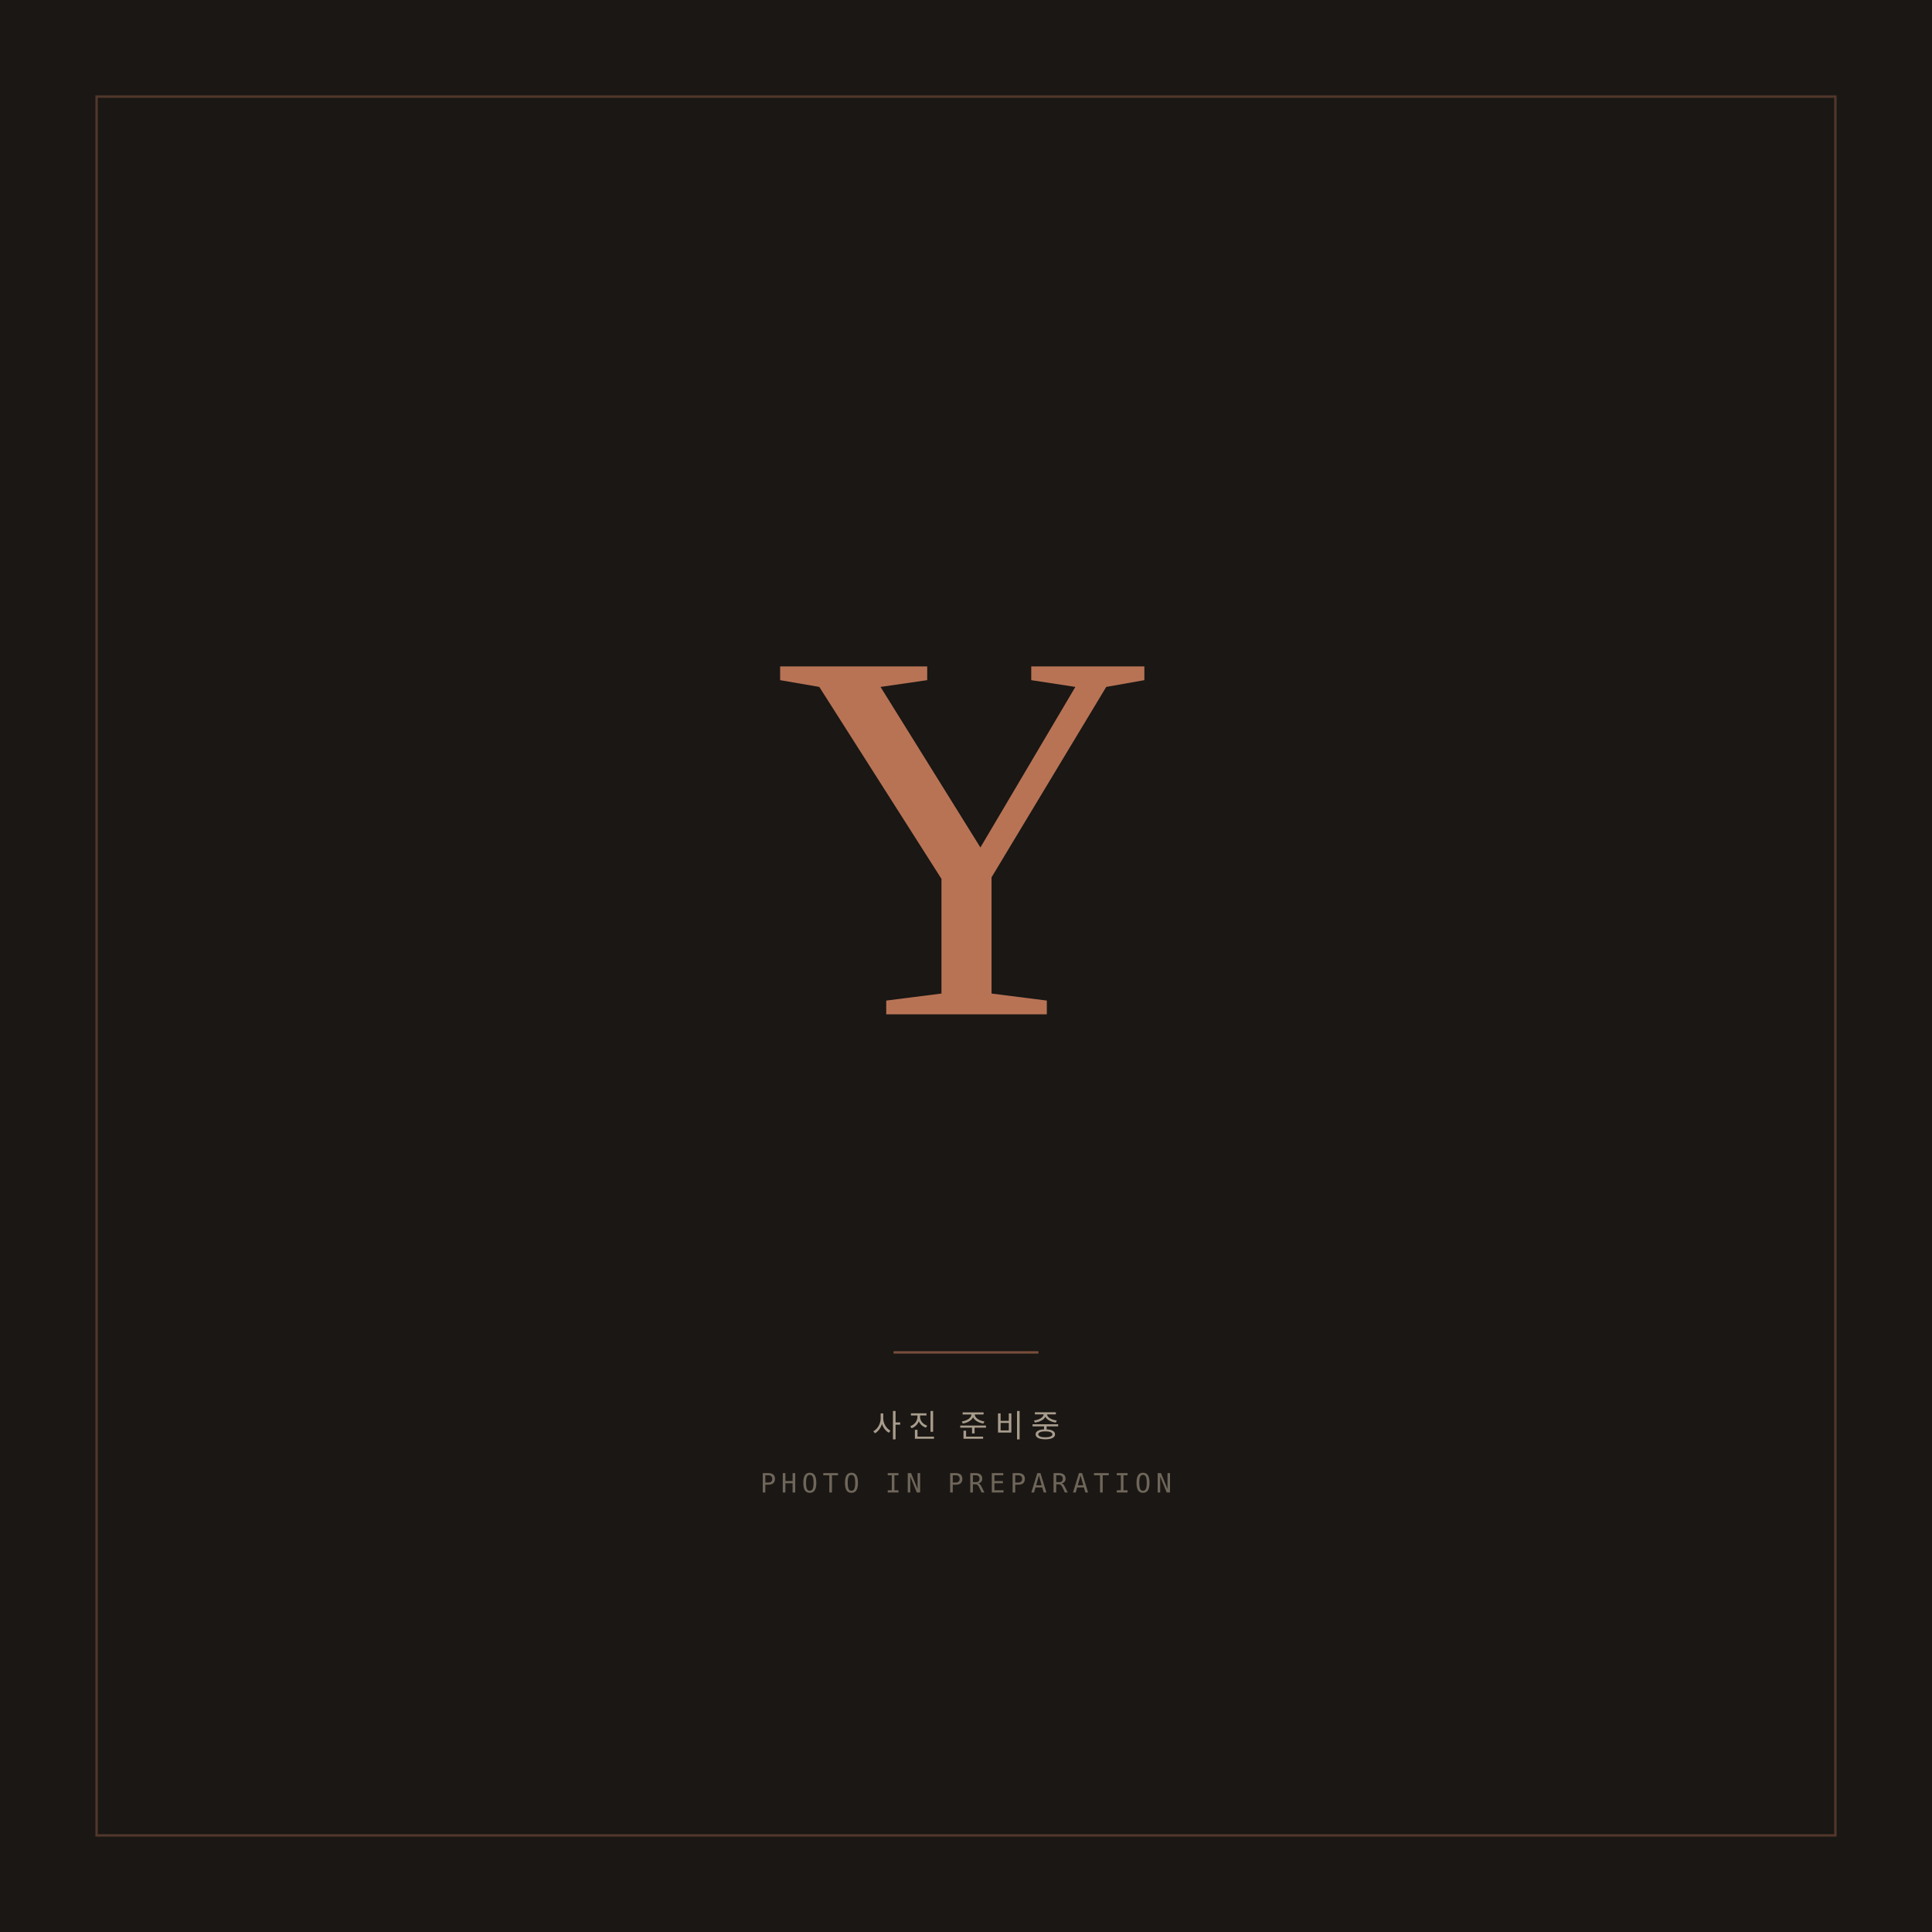
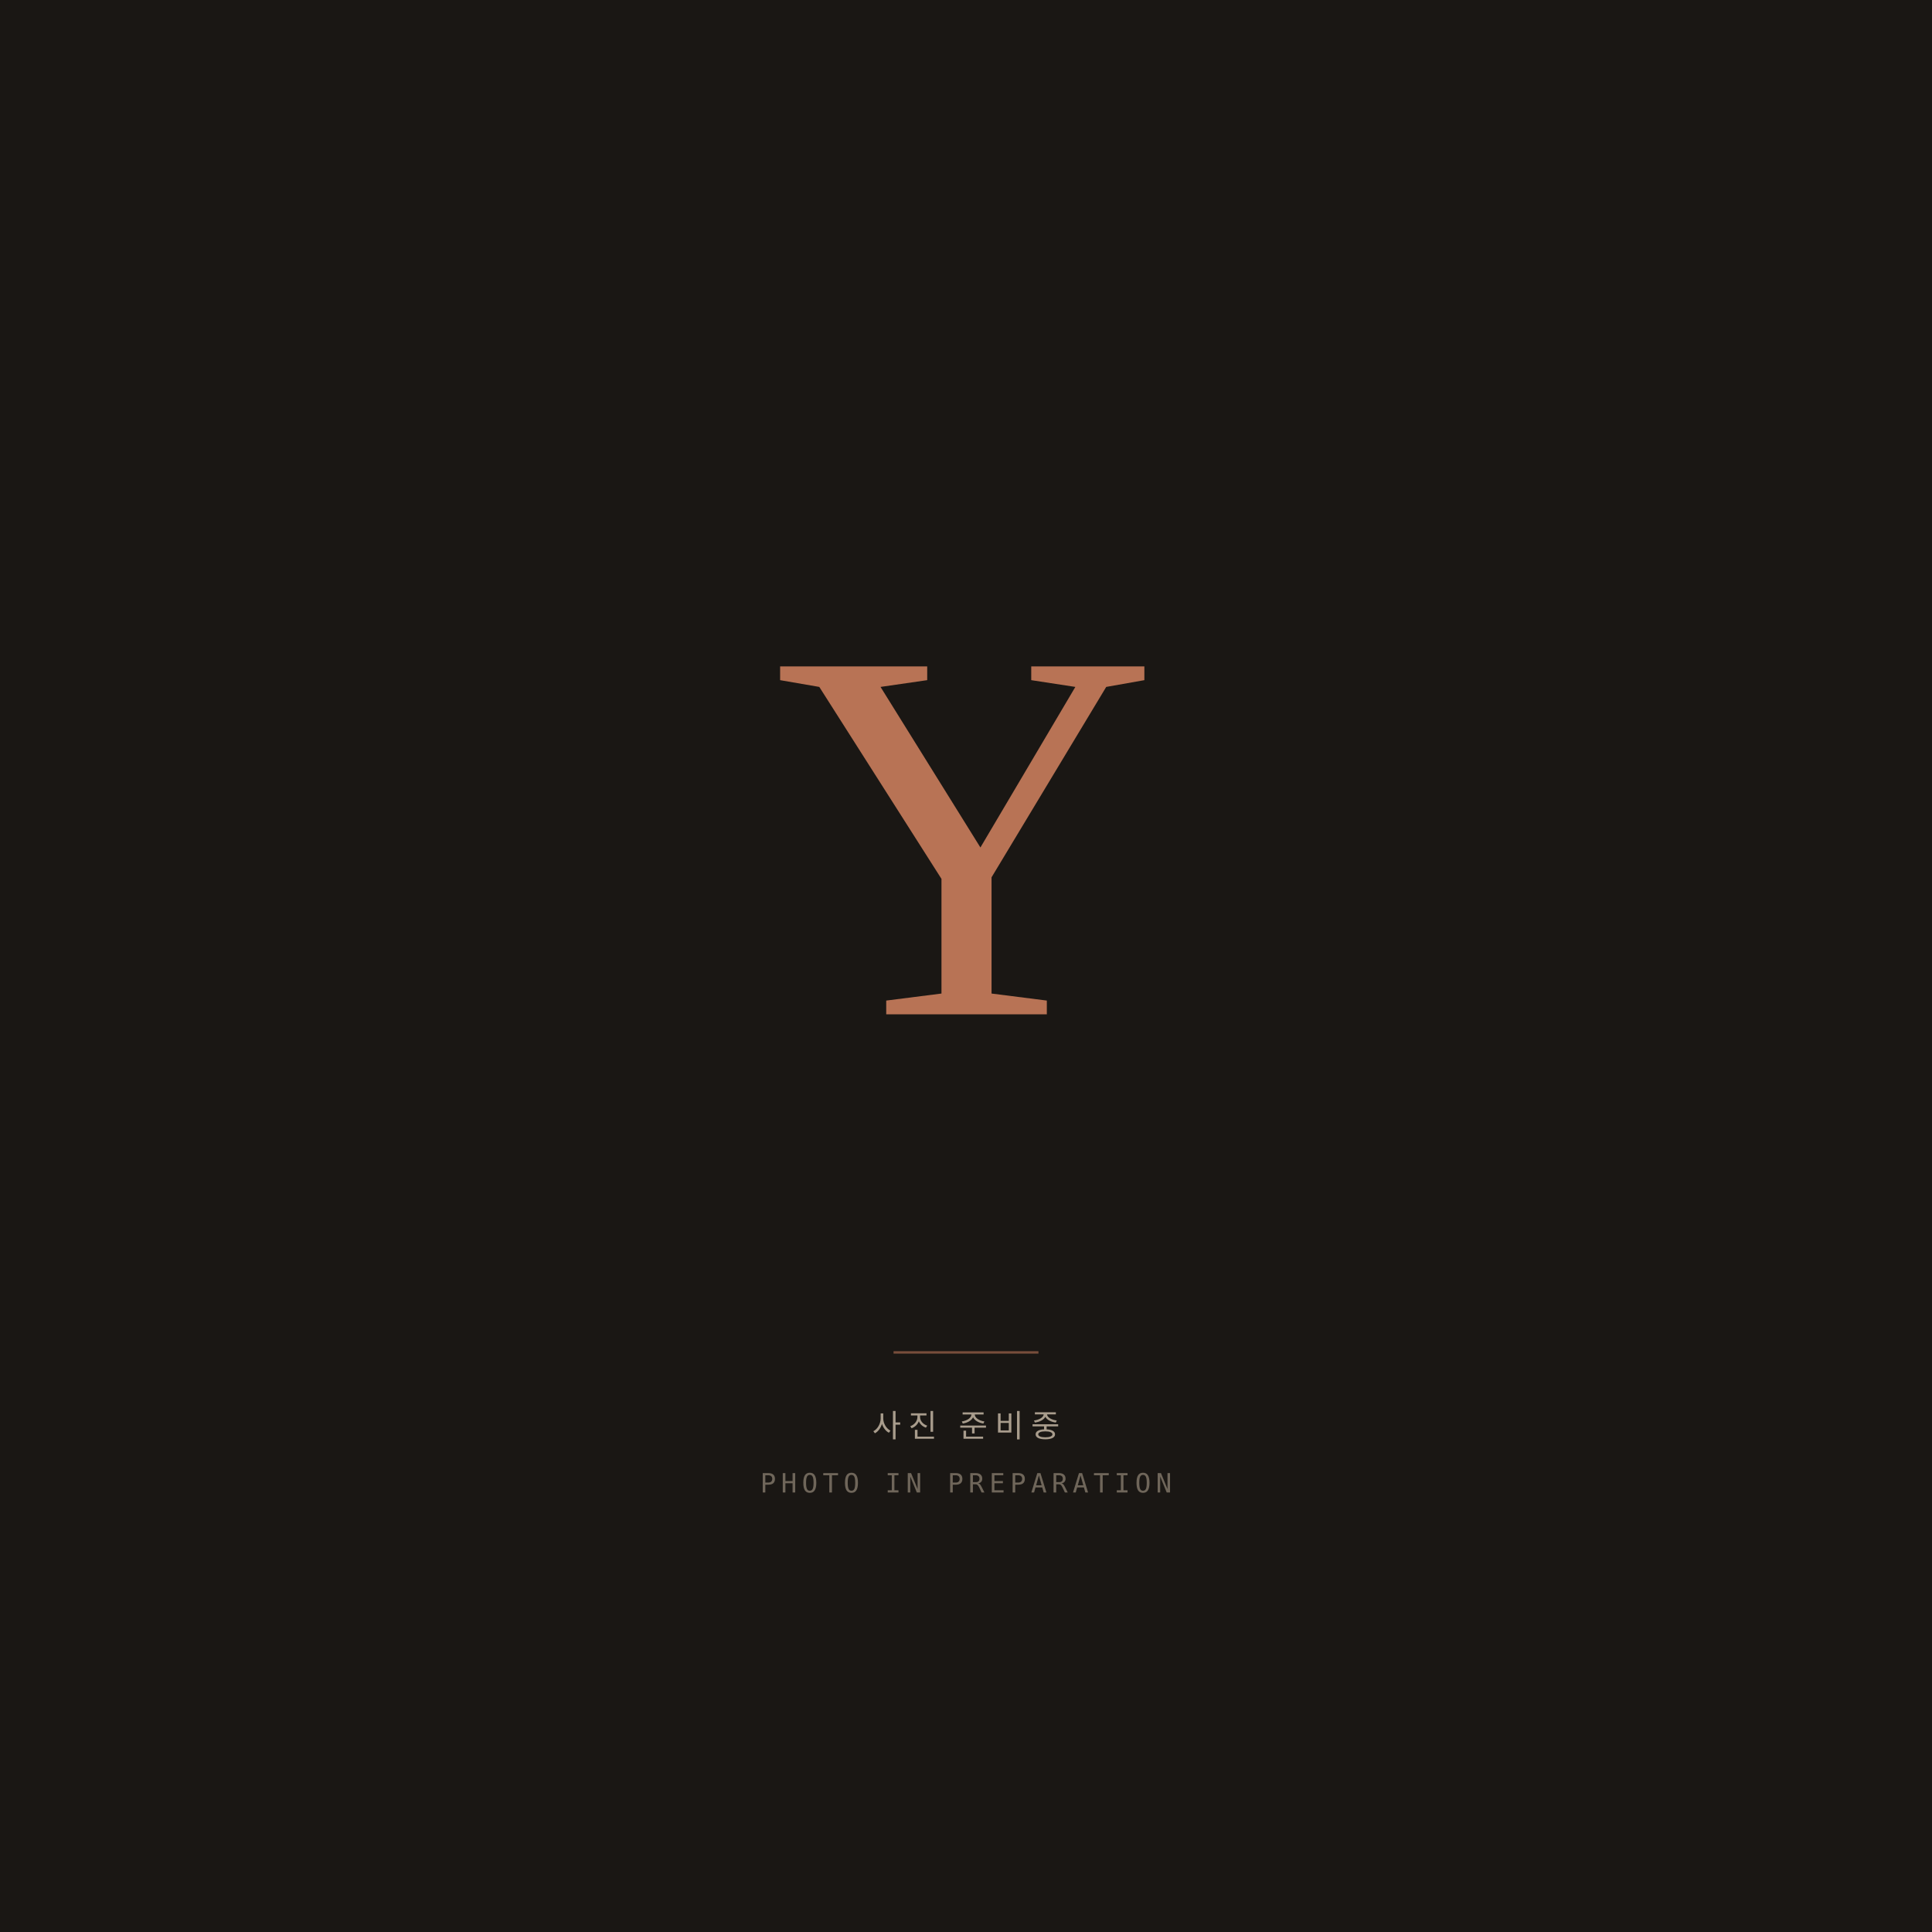
<svg xmlns="http://www.w3.org/2000/svg" width="800" height="800" viewBox="0 0 800 800">
  <rect width="800" height="800" fill="#1a1714" />
-   <rect x="40" y="40" width="720" height="720" fill="none" stroke="#b87355" stroke-width="1" stroke-opacity="0.35" />
  <text x="400" y="420" text-anchor="middle" font-family="Georgia, 'Liberation Serif', 'DejaVu Serif', serif" font-size="220" font-weight="300" fill="#b87355">Y</text>
  <line x1="370" y1="560" x2="430" y2="560" stroke="#b87355" stroke-width="1" stroke-opacity="0.6" />
  <text x="400" y="595" text-anchor="middle" font-family="'DejaVu Sans Mono', 'Liberation Mono', monospace" font-size="13" letter-spacing="3" fill="#a89c8c">사진 준비중</text>
  <text x="400" y="618" text-anchor="middle" font-family="'DejaVu Sans Mono', 'Liberation Mono', monospace" font-size="11" letter-spacing="2" fill="#6f665a">PHOTO IN PREPARATION</text>
</svg>
